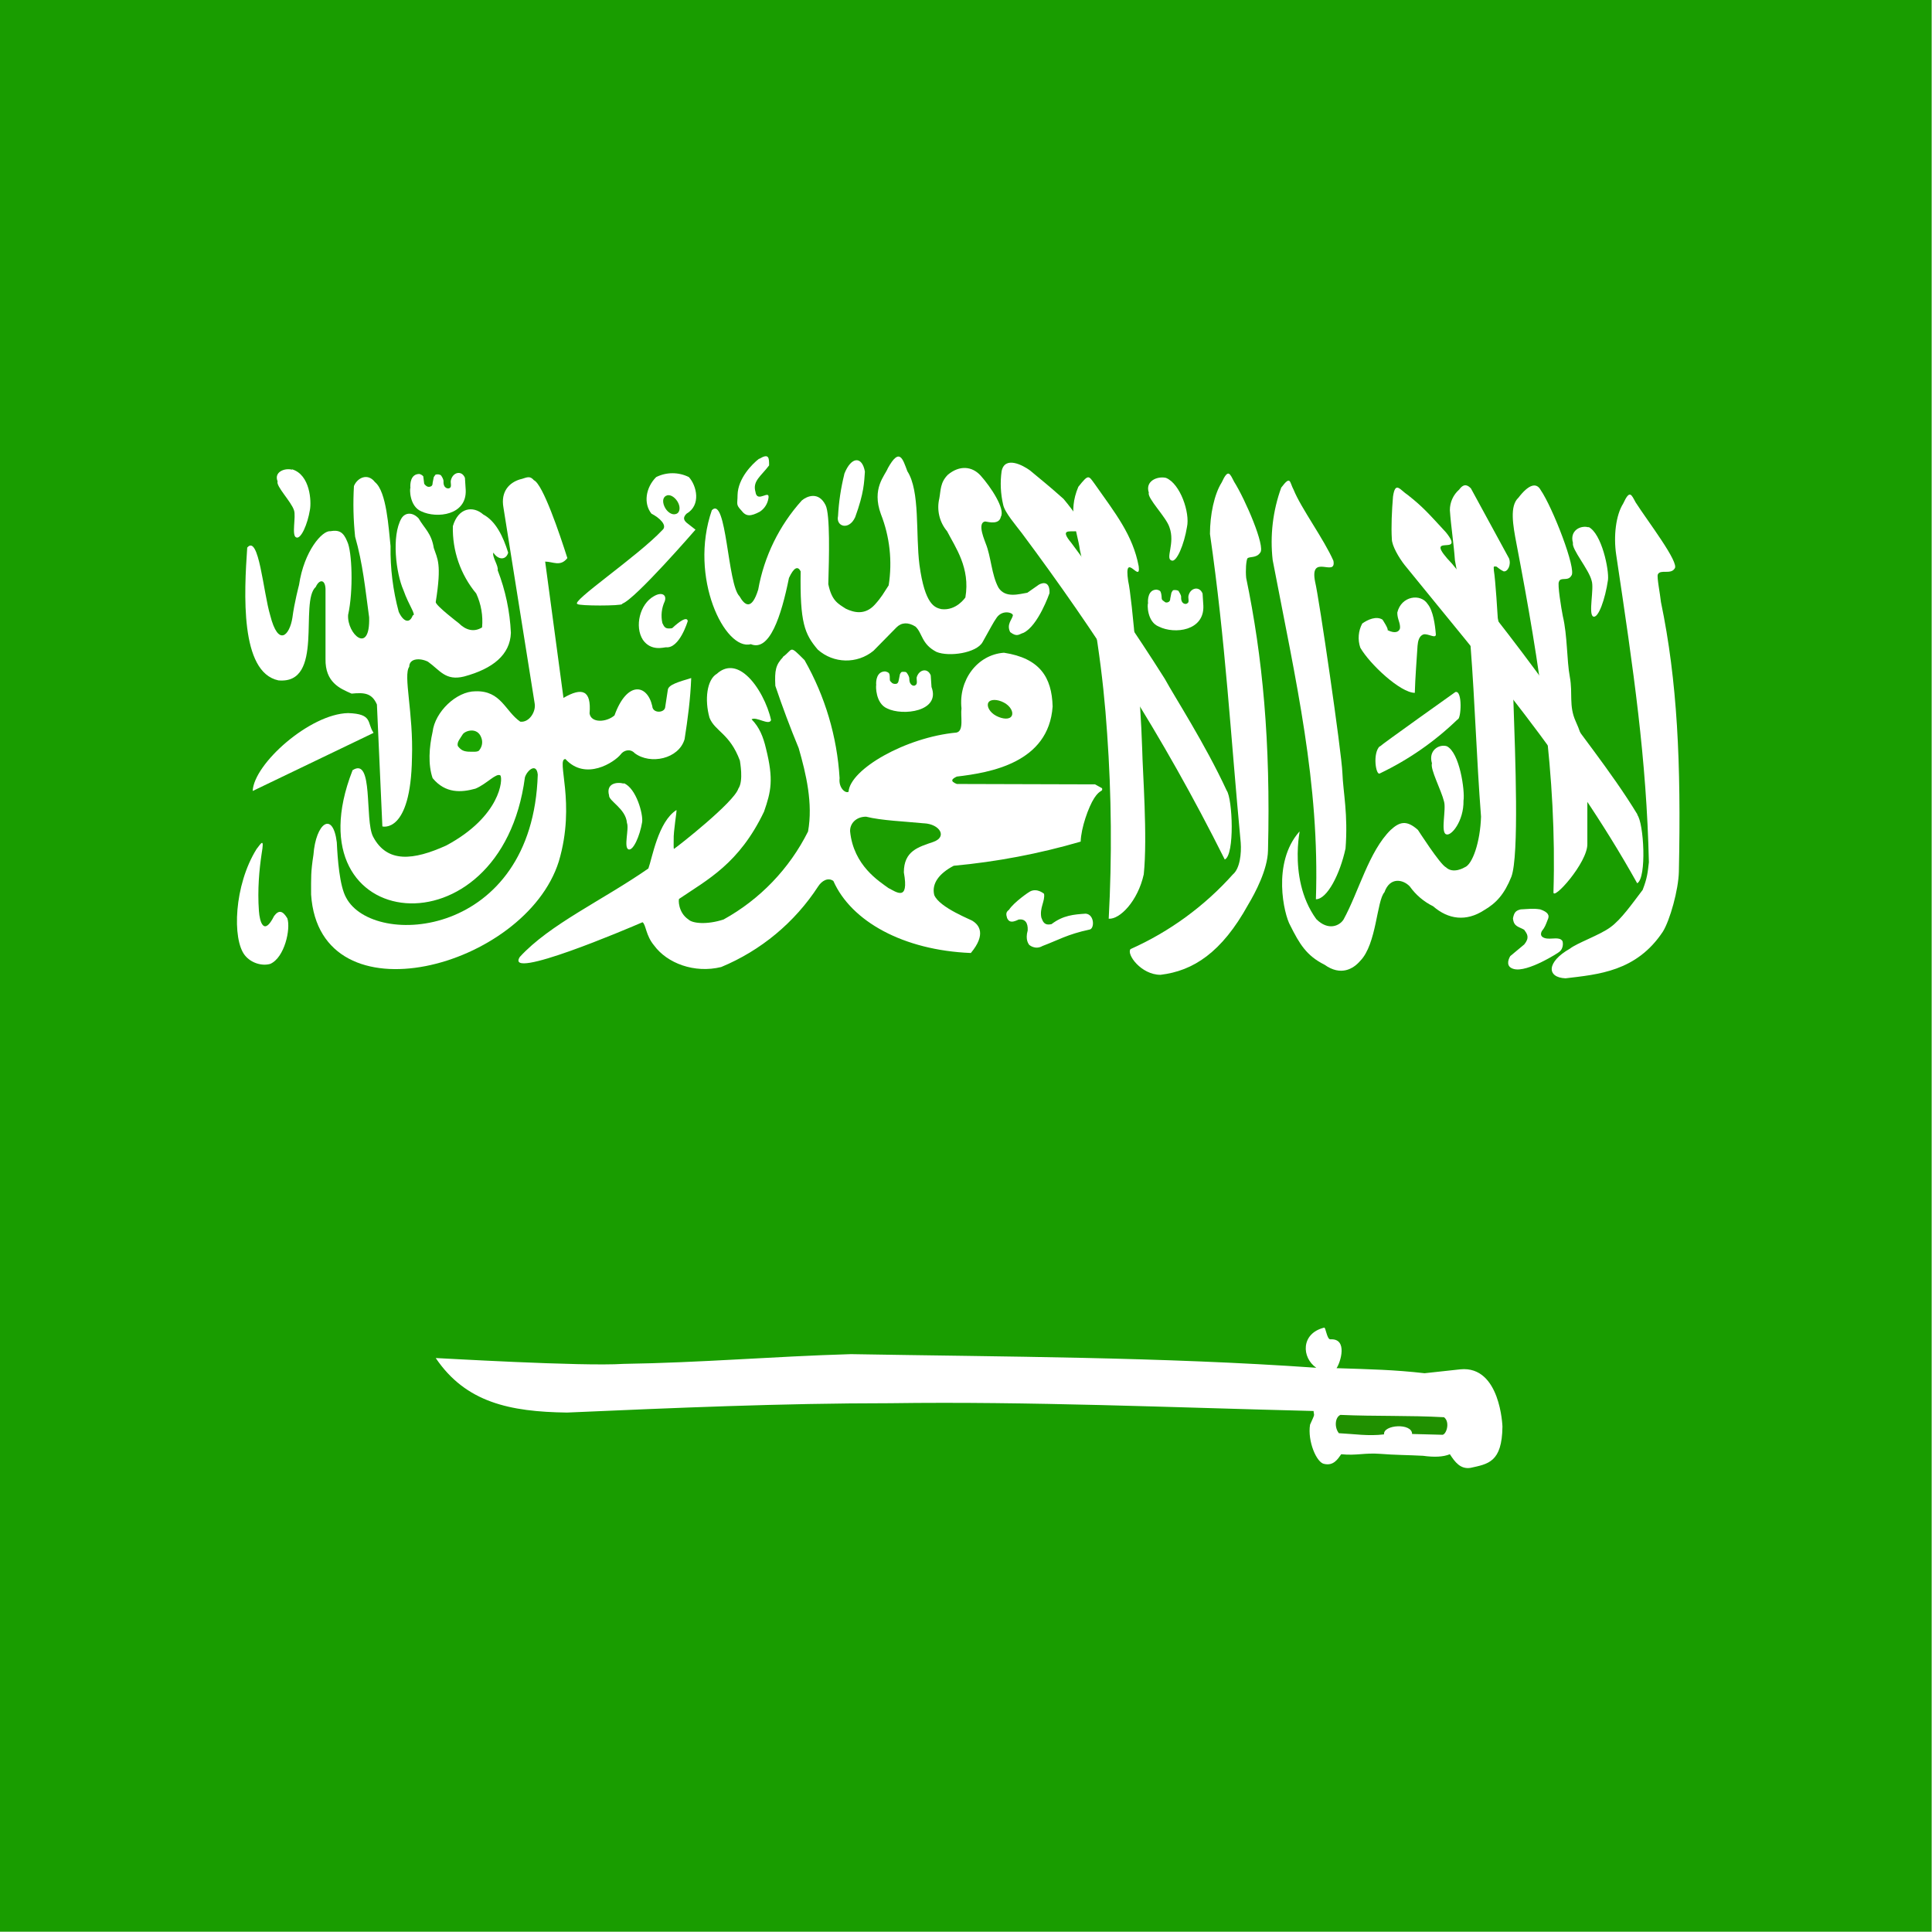
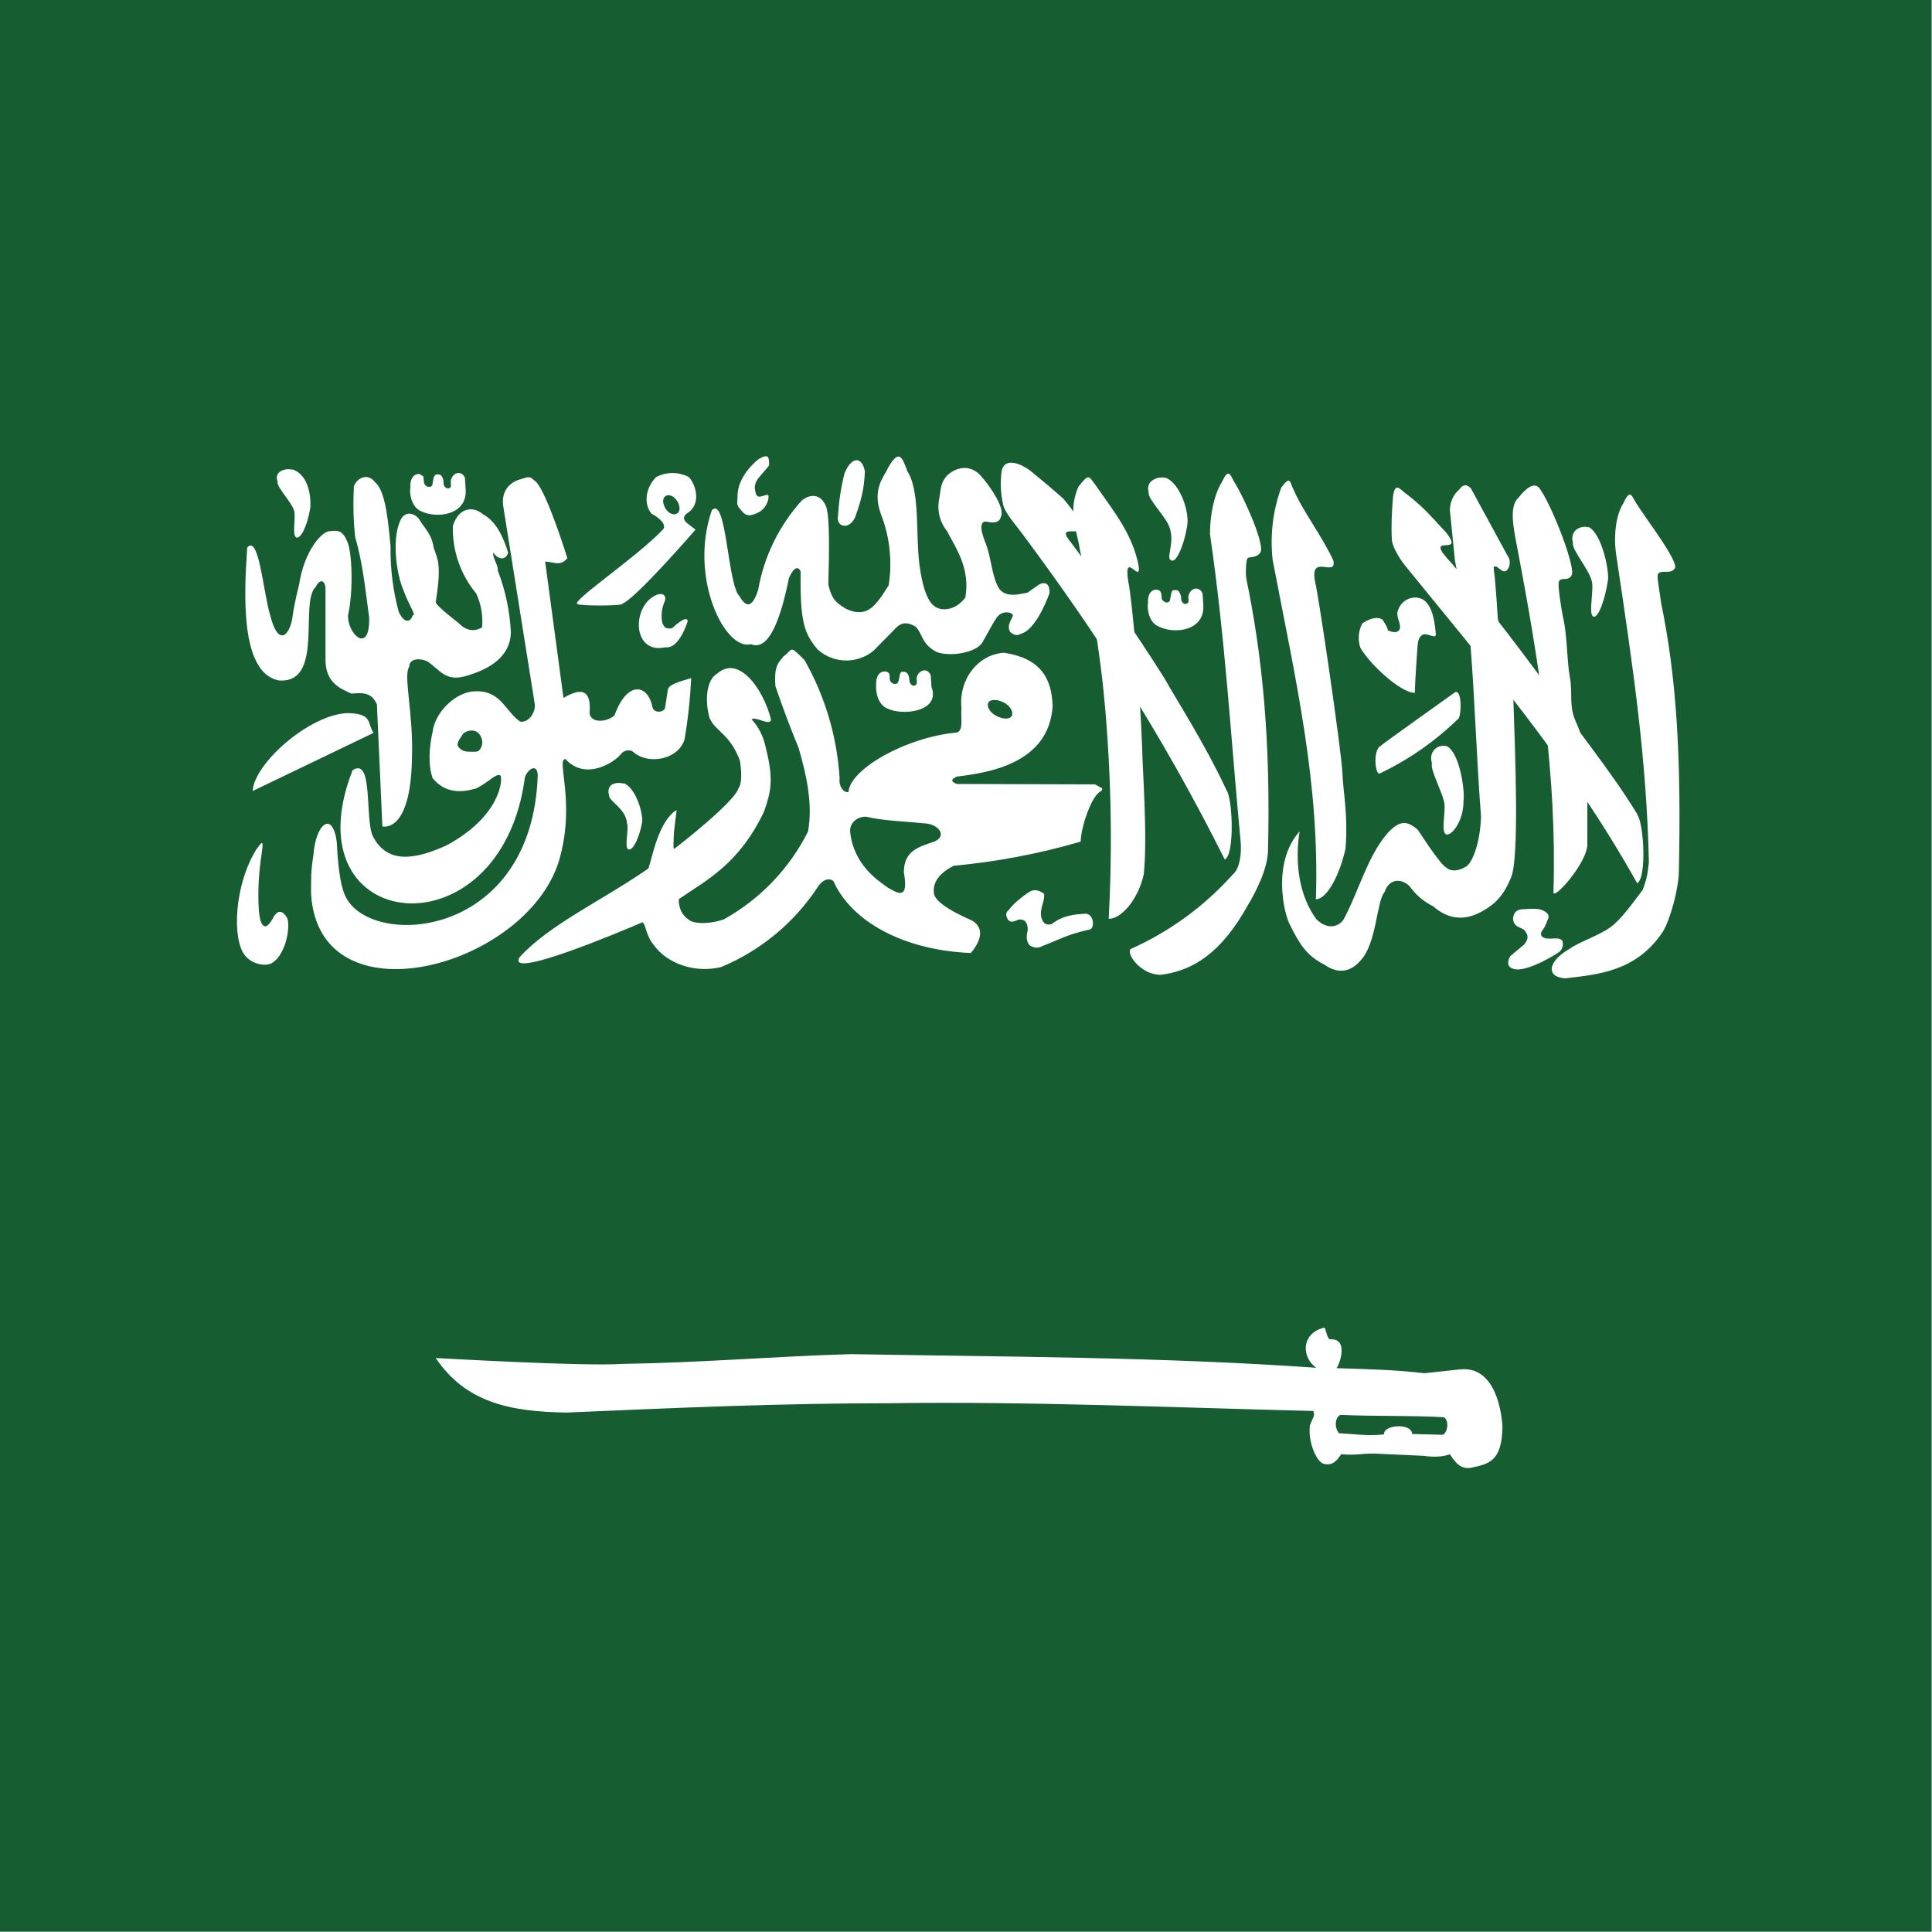
<svg xmlns="http://www.w3.org/2000/svg" id="flag-icons-sa" viewBox="0 0 512 512">
  <defs>
-     <clipPath id="a">
+     <clipPath id="sa-a">
      <path fill-opacity=".7" d="M124 0h496v496H124z" />
    </clipPath>
  </defs>
-   <g fill-rule="evenodd" clip-path="url(#a)" transform="translate(-128) scale(1.0321)">
-     <path fill="#199d00" d="M0 0h744v496H0z" />
-     <path fill="#fff" d="M187.5 140.6c-.8 11.6-1.9 32 8 34.1 11.9 1.1 5.3-20.2 9.6-24 .9-2 2.4-2 2.5.5v18c-.1 6 3.7 7.6 6.7 8.9 3.2-.3 5.2-.2 6.5 2.8l1.4 31.3s7.3 2 7.6-17.6c.4-11.5-2.3-21.2-.7-23.4 0-2.2 2.8-2.3 4.8-1.3 3.1 2.2 4.5 5 9.3 3.8 7.4-2 11.8-5.6 12-11.2a51 51 0 0 0-3.4-16.1c.3-1-1.5-3.5-1.1-4.5 1.3 2 3.3 1.9 3.8 0-1.3-4.2-3.2-8.1-6.4-9.8-2.6-2.3-6.4-1.8-7.8 3a26 26 0 0 0 6 17.3 17 17 0 0 1 1.5 8.7c-2.1 1.3-4.2.7-6-1.1 0 0-5.9-4.5-5.9-5.4 1.6-10 .4-11.1-.5-13.9-.6-3.8-2.4-5-3.9-7.6-1.5-1.6-3.4-1.6-4.4 0-2.6 4.5-1.4 14.1.5 18.4 1.4 4 3.4 6.5 2.4 6.5-.8 2.2-2.4 1.7-3.6-.9a61.2 61.2 0 0 1-2.1-16.9c-.5-4.5-1-14-4-16.4-1.8-2.4-4.5-1.2-5.4 1a80 80 0 0 0 .3 13c2 7 2.6 13.4 3.6 20.7.3 9.8-5.7 4.3-5.4-.6 1.4-6.3 1-16.3-.2-18.8-1-2.5-2.1-3.1-4.4-2.7-2-.2-6.7 5-8 13.8 0 0-1.2 4.5-1.7 8.4-.7 4.5-3.6 7.7-5.7-.6-1.8-6-2.9-20.9-5.9-17.4z" />
+   <g fill-rule="evenodd" clip-path="url(#sa-a)" transform="translate(-128)scale(1.0321)">
+     <path fill="#165d31" d="M0 0h744v496H0z" />
+     <path fill="#fff" d="M187.5 140.6c-.8 11.6-1.9 32 8 34.1 11.9 1.1 5.3-20.2 9.6-24 .9-2 2.4-2 2.5.5v18c-.1 6 3.7 7.6 6.7 8.9 3.2-.3 5.2-.2 6.5 2.8l1.4 31.3s7.3 2 7.6-17.6c.4-11.5-2.3-21.2-.7-23.4 0-2.2 2.8-2.3 4.8-1.3 3.1 2.2 4.5 5 9.3 3.8 7.4-2 11.8-5.6 12-11.2a51 51 0 0 0-3.4-16.1c.3-1-1.5-3.5-1.1-4.5 1.3 2 3.3 1.9 3.8 0-1.3-4.2-3.2-8.1-6.4-9.8-2.6-2.3-6.4-1.8-7.8 3a26 26 0 0 0 6 17.3 17 17 0 0 1 1.5 8.7q-3.2 1.8-6-1.1s-5.9-4.5-5.9-5.4c1.6-10 .4-11.1-.5-13.9-.6-3.8-2.4-5-3.9-7.6-1.5-1.6-3.4-1.6-4.4 0-2.6 4.5-1.4 14.1.5 18.4 1.4 4 3.4 6.5 2.4 6.5-.8 2.2-2.4 1.7-3.6-.9a61 61 0 0 1-2.1-16.9c-.5-4.5-1-14-4-16.4-1.8-2.4-4.5-1.2-5.4 1a80 80 0 0 0 .3 13c2 7 2.6 13.4 3.6 20.7.3 9.8-5.7 4.3-5.4-.6 1.4-6.3 1-16.3-.2-18.8-1-2.5-2.1-3.1-4.4-2.7-2-.2-6.7 5-8 13.8 0 0-1.2 4.5-1.7 8.4-.7 4.5-3.6 7.7-5.7-.6-1.8-6-2.9-20.9-5.9-17.4" />
    <path fill="#fff" d="m219.9 188.2-31 14.9c.3-7 14.7-19.8 24.5-20 6.4.2 4.8 2.5 6.5 5z" />
-     <path fill="#fff" d="M214.5 197.9c-16.4 42.1 38.2 48 44.3 1.7.6-1.9 3-3.8 3.3-.7-1.3 42-42.2 44.8-49.2 31.6-1.7-3-2.2-10-2.4-14.2-1-8.2-5.4-5-6 3.2-.7 4.5-.6 5.8-.6 10.2 2.2 33 55 18.8 63.6-8.5 4.5-15.1-.8-26.3 1.7-26.3 5.2 5.7 12.6.8 14.2-1.2.7-1 2.4-1.6 3.6-.3 4 3 11.3 1.5 12.8-3.6.8-5.1 1.5-10.3 1.7-15.7-3.3 1-5.8 1.7-6 3l-.7 4.6c-.3 1.4-3.2 1.5-3.3-.4-1.3-5.7-6.5-6.5-9.7 2.4-2.1 1.8-6 2-6.4-.5.5-6-1.9-6.8-6.7-4l-4.7-35c2 0 3.9 1.4 5.7-.9-2-6.3-6.3-19-8.6-20-1.2-1.4-2.1-.5-3.6-.2-2.6.8-5 3-4.2 7.3l8 50.2c.4 2.1-1.4 5-3.7 4.7-3.9-2.7-4.9-8-11.5-7.8-4.9 0-10.4 5.3-11 10.4-.9 4-1.2 8.4 0 11.9 3.3 4 7.4 3.7 11 2.7 2.9-1.2 5.3-4.1 6.4-3.4.7.9.1 10.5-13.9 18-8.4 3.8-15.2 4.6-18.8-2.3-2.2-4.3.2-20.7-5.3-17z" />
-     <path fill="#fff" d="M283.8 155c3.3-1.1 18.8-19 18.8-19l-2.3-1.8c-.9-.8-.8-1.5 0-2.3 3.8-2.2 2.6-7.2.6-9.4a9.4 9.4 0 0 0-8.4 0c-2.7 2.7-3.3 6.8-1.2 9.4 2 1 4.2 3 2.8 4.2-6.4 6.8-23.8 18.5-21.8 19 .4.5 11.2.5 11.5 0zm-93.9 63c-5.8 9.3-6.3 23.2-3 27.3 1.6 2 4.4 2.8 6.5 2.2 3.7-1.6 5.3-9 4.4-11.7-1.2-2-2.2-2.2-3.4-.6-2.6 5.2-3.7 1.6-3.9-1.3-.4-5.5.1-10.7.7-14.7.7-4.1 0-2.9-1.3-1.2zM439 203c-5.6-12.1-13.4-24.1-15.9-28.7a541 541 0 0 0-24-34.9c-6-7.2 9.9 3-2-11.3-4.5-4-4.8-4.1-8.6-7.3-1.9-1.4-6.5-3.8-7.3.2a23.5 23.5 0 0 0 .4 8.6c.4 2 3.3 5.3 4.8 7.3 19 25.5 35.9 51.4 52.1 83.8 2.6-1.2 2-15.6.5-17.7z" />
-     <path fill="#fff" d="M414.3 243.7c-1.1 1.3 2.7 6.6 7.7 6.6 8.4-1 15.7-5.7 22.5-18 1.8-3 5-9 5.1-13.9.7-28-1.4-49.8-5.6-70-.2-2 0-4.4.3-5 .5-.6 2.3 0 3.3-1.5 1.4-1.5-3.8-13.6-6.7-18.2-1.1-2.1-1.5-3.5-3.2.2-1.9 3-3 8.3-3 13.2 4 27.6 5.3 51.8 7.9 79.3.2 2.7-.2 6.6-2 8.1a77.8 77.8 0 0 1-26.3 19.2zm112.8-.1c-6 3.4-6 7.4-1.1 7.6 8.3-1 18.2-1.7 25-12 1.8-2.9 4-10.7 4.1-15.4.6-28-.4-49-4.6-69.2-.2-2-1.1-6.5-.8-7.1.6-1.4 3.3.1 4.3-1.5 1.4-1.4-7-12.3-10-17-1.1-2-1.5-3.4-3.2.3-1.9 3-2.5 8.4-1.8 13.1 4.5 30 7.8 52.5 8.4 79-.3 2.6-.4 4-1.6 7.1-2.6 3.4-5.5 7.6-8.3 9.6-2.7 2-8.5 4-10.4 5.5z" />
-     <path fill="#fff" d="M531.6 216.7v-18.3a33 33 0 0 0-3-13.2c-1.8-4-.7-7.1-1.5-11.4-.8-4.2-.6-10.6-1.8-15.6-.4-2-1.4-8.2-1-8.8.4-1.4 2.3 0 3.2-1.6 1.4-1.5-4.8-17.5-7.9-22-1.1-2-3.1-1.4-5.7 2-2.3 2.1-1.4 7.1-.5 11.8 6 31.3 10.4 59.7 9.5 89.4-.3 2.6 8.8-7.5 8.7-12.3zm-44.3-38.8c-3.7 0-11.6-7.4-14-11.6a7.8 7.8 0 0 1 .5-6.2c1.4-1 3.6-2 5.2-1 0 0 1.6 2.4 1.3 2.7 2 1 3 .4 3.2-.5.1-1.4-.7-2.3-.7-4 1-4.3 6-5 7.8-2.2 1.4 1.7 1.9 5.3 2.1 7.8 0 1.2-2-.3-3.2 0-1.1.4-1.4 1.7-1.5 2.9-.2 3.2-.6 8.3-.7 12zm-69.6 46.6c1-9.6-.3-26.5-.4-32.1-.4-13.3-2.6-39-3.6-43.2-1.2-8.1 3.3.9 2.7-3.8-1.5-8-6-13.6-11.2-21-1.7-2.3-1.6-2.8-4.3.6-2.8 6.6-.3 11.1.4 16.2 3.8 16.7 6 32 7 47.2a381.2 381.2 0 0 1 .4 47.5c2.9.2 7.5-4.6 9-11.4z" />
-     <path fill="#fff" d="M544.5 209.2c-6.7-11.1-16.7-23.2-19.4-27.7a639.2 639.2 0 0 0-28.2-36.7c-8.3-8.7 3.8-1.4-1.6-8.1-4.6-5-6-6.6-9.8-9.6-2-1.3-3.2-3.7-3.8.4-.3 3.6-.5 7.8-.3 10.9 0 1.7 1.8 4.8 3.3 6.7 20 24.7 42 50 59.7 81.7 2.5-1.4 1.7-15.6 0-17.6z" />
-     <path fill="#1ba400" d="M242.8 188.6c-.5.9-1.6 2-1.2 3 .8 1 1.4 1.3 2.6 1.4 1 0 2.6.2 2.9-.4a3.2 3.2 0 0 0 .5-3.2c-1-2.8-4.2-1.8-4.8-.8z" />
-     <path fill="#fff" d="M467.2 351.3c8.9.3 14.7.4 22.6 1.3l9.2-1c10.3-1 10.8 14.7 10.8 14.7-.1 9.2-3.7 9.6-8.2 10.6-2.6.4-4-1.5-5.3-3.5-1.7.7-4 .8-6.9.4-3.7-.2-7.4-.2-11-.5-4-.3-6.1.5-10 .1-.9 1.3-2 3-4.3 2.5-2-.2-4.4-5.9-3.7-10.1 1.4-3.1 1-2.1.9-3.5-36.4-.9-73-2.5-108.7-2-28 0-55.5 1.2-83 2.4-14.7-.2-26-2.6-33.7-14 .7 0 37.5 2.2 48.2 1.5 20-.3 38.1-1.9 58.4-2.5 40 .7 79.5.7 119.5 3.5-3.8-2.6-4-8.8 2-10.3.4-.3.7 3 1.6 3 4.6-.3 2.6 6 1.6 7.4zM306.8 131c-6 17.3 3.4 36.2 10 34.4 4.8 2 7.8-7.1 9.8-17 1.3-2.8 2.3-3.1 3-1.7-.2 13.2 1 16.1 4.4 20.1a11 11 0 0 0 14.3.3l5.9-6c1.3-1.3 3-1.4 4.9-.2 1.8 1.7 1.5 4.5 5.4 6.5 3.2 1.3 10.2.3 11.8-2.5 2.1-3.7 2.7-5 3.7-6.4 1.5-2 4.1-1.2 4.1-.5-.2 1.1-1.7 2.3-.7 4.3 1.8 1.4 2.3.5 3.4.2 3.8-1.8 6.7-10.2 6.7-10.2.1-3-1.6-2.8-2.7-2.2l-3 2.1c-2 .3-5.6 1.5-7.4-1.3-1.8-3.3-1.9-8-3.3-11.4 0-.2-2.4-5.3-.1-5.6 1.1.2 3.6.8 4-1.2 1.2-2-2.6-7.7-5.2-10.6-2.2-2.4-5.4-2.7-8.4-.2-2 2-1.8 4-2.2 6.1a9.6 9.6 0 0 0 2 8.4c2.1 4.1 6 9.4 4.7 17 0 0-2.3 3.5-6.2 3-1.6-.4-4.2-1-5.6-11.4-1-7.9.2-18.9-3.1-24-1.2-3.2-2-6.2-5-.8-.8 2-4.2 5.2-1.8 11.8a35 35 0 0 1 2 18.3c-1.4 2.1-1.7 2.9-3.6 5-2.5 2.7-5.3 2-7.4 1-2-1.3-3.6-2-4.5-6.3.2-6.8.5-17.9-.7-20.3-1.8-3.6-4.8-2.3-6.1-1.2a46.3 46.3 0 0 0-11.2 22.9c-1.7 5.5-3.5 4-4.8 1.7-3.1-3-3.3-25.9-7.1-22.1z" />
-     <path fill="#fff" d="M325 168.7c2.8-2 1.5-3.3 5.6.8a69.8 69.8 0 0 1 9 30.3c-.3 2.5 1.5 4 2.3 3.5.4-5.8 14.7-14 27.7-15.2 2-.4 1-4.2 1.3-6.2-.8-7.2 4-13.8 10.9-14.3 9.2 1.4 12.3 6.3 12.5 13.8-1 14.5-16.1 17-24.6 18-1.3.6-1.8 1.2 0 1.9l35.5.1 1.8 1c.2 1-.5.2-2 2.5s-3.4 7.7-3.5 11.2a173 173 0 0 1-32.6 6.2c-3.8 2-5.7 4.6-5 7.5 1.3 3.3 9.9 6.5 9.9 6.7 1.6 1 3.5 3.4-.5 8.2-17.3-.7-30.7-8.1-35.3-18.5-1.4-1-3 0-3.9 1.4a54.7 54.7 0 0 1-24.9 20.7c-6.9 1.7-13.9-1-17.2-5.5-2.2-2.6-2.1-5.4-3-6-3.7 1.6-35.6 15.2-31.5 8.9 7.7-8.4 21.2-14.5 33-22.7 1-2.7 2.5-12 7.2-15 .2 0-.8 5.4-.7 7.7 0 1.9-.1 2.6.3 2.1.8-.5 15.2-11.8 16.3-15.3 1.4-2 .4-7 .4-7.2-2.6-7-6.4-7.5-7.8-11-1.3-4.6-.7-9.8 1.9-11.3 2.3-2.1 5-1.9 7.6.4 3 2.6 5.5 7.7 6.3 11.5-.5 1.5-3.8-1-5-.2 2 2 3 4.5 3.7 7.5 2 8 1.3 11-.5 16.2-6.4 13.4-14.6 17.5-21.8 22.4-.2.1-.3 3.5 2.4 5.3 1 1 4.7 1.4 9 0a52.8 52.8 0 0 0 21.7-22.6c1.3-7.2-.5-14.8-2.4-21.4a252.7 252.7 0 0 1-6-16c-.2-4 .1-5.4 2-7.4zm-92.8-37.4c4 1.9 11.7 1 11.4-5.5l-.2-3.1c-.8-2-3.1-1.5-3.6.6-.2.6.3 1.7-.3 2-.4.3-1.7.1-1.6-1.7 0-.6-.4-1.2-.7-1.6-.3-.1-.4-.2-.9-.2-.6 0-.5.2-.9.7l-.3 1.5c0 .7-.3.9-.8 1-.5 0-.4 0-.8-.2-.3-.3-.6-.4-.6-.9l-.2-1.6a2 2 0 0 0-1-.6c-2.3 0-2.4 2.6-2.3 3.6-.2.1-.3 4.7 2.8 6z" />
-     <path fill="#fff" d="M351.8 181.9c4 2 13.8.8 11.4-5.5l-.2-3c-.8-2-3-1.5-3.6.5-.1.6.3 1.7-.3 2-.3.4-1.6.2-1.6-1.6 0-.6-.4-1.2-.7-1.6-.2-.2-.4-.2-.9-.2s-.5.1-.8.6l-.3 1.5c-.1.7-.4 1-.8 1-.6 0-.4 0-.9-.2-.2-.3-.6-.4-.6-.9s0-1.3-.2-1.6c-.2-.3-.6-.4-1-.5-2.2 0-2.4 2.5-2.3 3.5-.1.2-.2 4.7 2.8 6zm69.8-21c4 2 11.7 1.1 11.4-5.4l-.2-3.1c-.8-2-3.1-1.5-3.6.5-.2.7.3 1.7-.3 2-.4.4-1.7.2-1.6-1.6 0-.6-.5-1.2-.7-1.6-.3-.1-.4-.2-1-.2-.5 0-.5.2-.8.7l-.3 1.5c0 .6-.3.9-.8 1-.5 0-.4 0-.8-.3-.3-.2-.6-.4-.6-.8 0-.5-.1-1.3-.3-1.7-.2-.3-.5-.4-1-.5-2.2 0-2.3 2.6-2.2 3.5-.2.2-.3 4.8 2.8 6zm36 52.7c-7 8-3.9 21.2-2.3 24 2.4 4.8 4.2 7.8 8.8 10.1 4.2 3 7.4 1.1 9.2-1 4.2-4.3 4.2-15.4 6.2-17.6 1.4-4 4.8-3.3 6.5-1.5a16 16 0 0 0 6 5.1c3.9 3.4 8.5 4 13.1 1 3.1-1.8 5.2-4.1 7-8.6 2-5.5 1-30.7.5-45.6-.1-1.2-4-20.6-4-20.8 0-.2-.6-9.9-1-12.2 0-.9-.3-1.2.7-1 1 .8 1.2.9 1.8 1.2 1 .2 2-1.6 1.4-3.3l-9.8-18c-.7-.7-1.7-1.5-3 .3a7 7 0 0 0-2.4 5.3c.3 4.3 1 8.6 1.3 12.9l4 21.8c1.2 15.6 1.5 28.3 2.7 44-.2 6.5-2.2 12.3-4.2 13 0 0-2.9 1.8-4.8 0-1.5-.7-7.2-9.6-7.2-9.6-3-2.7-4.8-2-7 0-5.6 5.5-8.2 15.9-12.1 23-1 1.6-3.9 3-7-.1-8-11-3.3-26.4-4.3-22.4zm-34.2-90.9c3.7 1.5 6.2 9 5.4 12.6-.7 4.4-2.7 9.3-4 8.6-1.6-.5 1-4.4-.5-8.5-.8-2.6-5.8-7.5-5.3-8.9-1-3 2.2-4.3 4.4-3.8z" />
-     <path fill="#fff" d="M469.5 218c.7-9-.6-14.4-.8-19.6-.2-5.2-6-45-7-49-1.5-7.5 5.5-1 4.7-5.4-2.4-5.5-8.3-13.5-10.2-18.2-1.1-2-.7-3.9-3.2-.6a41 41 0 0 0-2.2 18.6c6 31.3 12.1 57.3 11.1 87.1 2.9 0 6.2-6.5 7.6-13zm62.4-82.7c3.4 1.7 5.3 11 5 13.6-.7 4.9-2.5 10-3.8 9.4-1.3-.6.3-7.2-.4-9.2-.7-2.9-5.2-8.1-4.8-9.7-.9-3.2 2-4.6 4-4zm-247.7 65.8c3.2 1.3 5 8 4.7 10-.6 3.6-2.3 7.4-3.5 7-1.3-.5.2-5.3-.4-6.8-.3-3.7-4.7-5.6-4.6-7.1-.8-3 1.9-3.5 3.8-3z" />
-     <path fill="#1b9d00" d="M361.3 211.4c4 .2 6.1 3.5 2.3 4.8-3.8 1.3-7.5 2.3-7.5 7.8 1.4 7.7-2 5-4 4-2.3-1.7-8.9-5.7-9.8-14.5-.1-2 1.5-3.8 4.1-3.8 4 1 9.8 1.2 14.8 1.7z" />
-     <path fill="#fff" d="M199 120.5c4.7 1.4 5 8.3 4.6 10.4-.6 3.7-2.3 7.6-3.5 7.1-1.3-.4 0-5.4-.6-7-.7-2.2-4.7-6.2-4.2-7.4-1-2.4 1.8-3.5 3.7-3zm92.9 32.6c-3.6 2-5 7.8-2.8 11.2 2.1 3 5.4 1.9 5.9 1.9 3.5.4 5.6-6.7 5.6-6.7s.1-2-4 1.8c-1.8.3-2-.3-2.5-1.3a8.7 8.7 0 0 1 .6-5.6c.6-1.7-.8-2.5-2.8-1.3zm27-35.3c-1.7 1.3-5.4 5-5.5 9.3 0 2.4-.5 2.4 1 4 1.2 1.6 2.4 1.5 4.7.3a5 5 0 0 0 2.2-3.3c.6-2.8-2.9 1.3-3.3-1.8-.8-2.8 1.4-4 3.5-6.8 0-1.9 0-3.2-2.5-1.7zm21.9 4a56.9 56.9 0 0 0-1.6 10.7c-.6 2.7 2.8 3.8 4.4.3 2.3-6.3 2.3-9 2.5-11.7-.7-4-3.5-4-5.3.6zm137.5 69.9c.4-.5 19.4-14 19.4-14 1.9-.6 1.5 7 .6 7a75.3 75.3 0 0 1-20 13.9c-1 .6-1.9-5.2 0-7zm17.2-.1c3.3 1.6 4.7 11.4 4.3 14 .1 5.2-3.2 9.3-4.5 8.6-1.4-.6.1-6.4-.5-8.4-.7-2.9-3.6-8.3-3.1-9.8-1-3.3 1.8-5 3.8-4.4zm-112.4 42c1.3-2 5.3-4.7 5.4-4.7 1.9-1 3.7.7 3.6.6.3 1.9-1.2 3.6-.7 6.1.4 1 .7 2.1 2.6 1.7 3-2.3 5.8-2.5 8.8-2.7 2.3.2 2.3 4 .9 4.1-5.6 1.2-8 2.7-12 4.2-1.9 1.1-3.5-.3-3.5-.4s-1-1.1-.3-3.6c.1-2-.7-3-2.3-2.8-1.3.6-2.4 1-3-.4-.3-1-.3-1.5.5-2.1zm132.3 5.2c.8 1 1.4 2 0 3.7l-3.6 3c-.7 1.2-1 2.8.9 3.3 3.5 1 11.7-4.3 11.7-4.4 1.3-1 .9-2.9.7-2.9-.7-.9-2.5-.4-3.6-.5-.6 0-2.4-.3-1.6-1.9.8-1 1-1.6 1.5-2.9.6-1.2.1-2-1.9-2.7-2-.3-2.8-.1-5 0-1.3.3-1.7.8-2 2.3.2 2.2 1.5 2.1 3 3z" />
-     <path fill="#259f00" d="M383.8 183.8c-.5 1-2.3.9-4 0s-2.5-2.5-2-3.4 2.3-.9 4 0 2.5 2.5 2 3.4zM297.5 132c-1 .3-2.3-.6-2.9-2s-.3-2.5.7-2.8 2.3.7 2.9 2 .3 2.6-.7 2.8z" />
-     <path fill="#209000" d="M468.2 363.3c9 .4 17.6.1 26.6.6 1.7 1.3.5 4.8-.6 4.5l-7.6-.2c0-2.9-7.5-2.4-7.2.1-4 .5-7.6-.1-11.6-.3-1.2-1.5-1-4.1.4-4.7z" />
+     <path fill="#fff" d="M214.5 197.9c-16.4 42.1 38.2 48 44.3 1.7.6-1.9 3-3.8 3.3-.7-1.3 42-42.2 44.8-49.2 31.6-1.7-3-2.2-10-2.4-14.2-1-8.2-5.4-5-6 3.2-.7 4.5-.6 5.8-.6 10.2 2.2 33 55 18.8 63.6-8.5 4.5-15.1-.8-26.3 1.7-26.3 5.2 5.7 12.6.8 14.2-1.2.7-1 2.4-1.6 3.6-.3 4 3 11.3 1.5 12.8-3.6q1.3-7.6 1.7-15.7c-3.3 1-5.8 1.7-6 3l-.7 4.6c-.3 1.4-3.2 1.5-3.3-.4-1.3-5.7-6.5-6.5-9.7 2.4-2.1 1.8-6 2-6.4-.5.5-6-1.9-6.8-6.7-4l-4.7-35c2 0 3.9 1.4 5.7-.9-2-6.3-6.3-19-8.6-20-1.2-1.4-2.1-.5-3.6-.2-2.6.8-5 3-4.2 7.3l8 50.2c.4 2.1-1.4 5-3.7 4.7-3.9-2.7-4.9-8-11.5-7.8-4.9 0-10.4 5.3-11 10.4-.9 4-1.2 8.4 0 11.9 3.3 4 7.4 3.7 11 2.7 2.9-1.2 5.3-4.1 6.4-3.4.7.9.1 10.5-13.9 18-8.4 3.8-15.2 4.6-18.8-2.3-2.2-4.3.2-20.7-5.3-17z" />
+     <path fill="#fff" d="M283.8 155c3.3-1.1 18.8-19 18.8-19l-2.3-1.8q-1.3-1.2 0-2.3c3.8-2.2 2.6-7.2.6-9.4a9 9 0 0 0-8.4 0c-2.7 2.7-3.3 6.8-1.2 9.4 2 1 4.2 3 2.8 4.2-6.4 6.8-23.8 18.5-21.8 19 .4.5 11.2.5 11.5 0zm-93.9 63c-5.8 9.3-6.3 23.2-3 27.3 1.6 2 4.4 2.8 6.5 2.2 3.7-1.6 5.3-9 4.4-11.7q-1.7-3-3.4-.6c-2.6 5.2-3.7 1.6-3.9-1.3-.4-5.5.1-10.7.7-14.7s0-2.9-1.3-1.2M439 203c-5.6-12.1-13.4-24.1-15.9-28.7a541 541 0 0 0-24-34.9c-6-7.2 9.9 3-2-11.3-4.5-4-4.8-4.1-8.6-7.3-1.9-1.4-6.5-3.8-7.3.2a24 24 0 0 0 .4 8.6c.4 2 3.3 5.3 4.8 7.3 19 25.5 35.9 51.4 52.1 83.8 2.6-1.2 2-15.6.5-17.7" />
+     <path fill="#fff" d="M414.3 243.7c-1.1 1.3 2.7 6.6 7.7 6.6 8.4-1 15.7-5.7 22.5-18 1.8-3 5-9 5.1-13.9.7-28-1.4-49.8-5.6-70-.2-2 0-4.4.3-5 .5-.6 2.3 0 3.3-1.5 1.4-1.5-3.8-13.6-6.7-18.2-1.1-2.1-1.5-3.5-3.2.2-1.9 3-3 8.3-3 13.2 4 27.6 5.3 51.8 7.9 79.3.2 2.7-.2 6.6-2 8.1a78 78 0 0 1-26.3 19.2m112.8-.1c-6 3.4-6 7.4-1.1 7.6 8.3-1 18.2-1.7 25-12 1.8-2.9 4-10.7 4.1-15.4.6-28-.4-49-4.6-69.2-.2-2-1.1-6.5-.8-7.1.6-1.4 3.3.1 4.3-1.5 1.4-1.4-7-12.3-10-17-1.1-2-1.5-3.4-3.2.3-1.9 3-2.5 8.4-1.8 13.1 4.5 30 7.8 52.5 8.4 79-.3 2.6-.4 4-1.6 7.1-2.6 3.4-5.5 7.6-8.3 9.6-2.7 2-8.5 4-10.4 5.5" />
+     <path fill="#fff" d="M531.6 216.7v-18.3a33 33 0 0 0-3-13.2c-1.8-4-.7-7.1-1.5-11.4-.8-4.2-.6-10.6-1.8-15.6-.4-2-1.4-8.2-1-8.8.4-1.4 2.3 0 3.2-1.6 1.4-1.5-4.8-17.5-7.9-22q-1.7-3-5.7 2c-2.3 2.1-1.4 7.1-.5 11.8 6 31.3 10.4 59.7 9.5 89.4-.3 2.6 8.8-7.5 8.7-12.3m-44.3-38.8c-3.7 0-11.6-7.4-14-11.6a8 8 0 0 1 .5-6.2c1.4-1 3.6-2 5.2-1 0 0 1.6 2.4 1.3 2.7 2 1 3 .4 3.2-.5.1-1.4-.7-2.3-.7-4 1-4.3 6-5 7.8-2.2 1.4 1.7 1.9 5.3 2.1 7.8 0 1.2-2-.3-3.2 0-1.1.4-1.4 1.7-1.5 2.9-.2 3.2-.6 8.3-.7 12zm-69.6 46.6c1-9.6-.3-26.5-.4-32.1-.4-13.3-2.6-39-3.6-43.2-1.2-8.1 3.3.9 2.7-3.8-1.5-8-6-13.6-11.2-21-1.7-2.3-1.6-2.8-4.3.6-2.8 6.6-.3 11.1.4 16.2 3.8 16.7 6 32 7 47.2a381 381 0 0 1 .4 47.5c2.9.2 7.5-4.6 9-11.4" />
+     <path fill="#fff" d="M544.5 209.2c-6.7-11.1-16.7-23.2-19.4-27.7a639 639 0 0 0-28.2-36.7c-8.3-8.7 3.8-1.4-1.6-8.1-4.6-5-6-6.6-9.8-9.6-2-1.3-3.2-3.7-3.8.4-.3 3.6-.5 7.8-.3 10.9 0 1.7 1.8 4.8 3.3 6.7 20 24.7 42 50 59.7 81.7 2.5-1.4 1.7-15.6 0-17.6z" />
+     <path fill="#165d31" d="M242.8 188.6c-.5.9-1.6 2-1.2 3q1 1.4 2.6 1.4c1 0 2.6.2 2.9-.4a3 3 0 0 0 .5-3.2c-1-2.8-4.2-1.8-4.8-.8" />
+     <path fill="#fff" d="M467.2 351.3c8.9.3 14.7.4 22.6 1.3l9.2-1c10.3-1 10.8 14.7 10.8 14.7-.1 9.2-3.7 9.6-8.2 10.6-2.6.4-4-1.5-5.3-3.5q-2.5 1-6.9.4l-11-.5c-4-.3-6.1.5-10 .1-.9 1.3-2 3-4.3 2.5-2-.2-4.4-5.9-3.7-10.1 1.4-3.1 1-2.1.9-3.5-36.4-.9-73-2.5-108.7-2-28 0-55.5 1.2-83 2.4-14.7-.2-26-2.6-33.7-14 .7 0 37.5 2.2 48.2 1.5 20-.3 38.1-1.9 58.4-2.5 40 .7 79.5.7 119.5 3.5-3.8-2.6-4-8.8 2-10.3.4-.3.7 3 1.6 3 4.6-.3 2.6 6 1.6 7.4M306.8 131c-6 17.3 3.4 36.2 10 34.4 4.8 2 7.8-7.1 9.8-17 1.3-2.8 2.3-3.1 3-1.7-.2 13.2 1 16.1 4.4 20.1a11 11 0 0 0 14.3.3l5.9-6q2-2 4.9-.2c1.8 1.7 1.5 4.5 5.4 6.5 3.2 1.3 10.2.3 11.8-2.5 2.1-3.7 2.7-5 3.7-6.4 1.5-2 4.1-1.2 4.1-.5-.2 1.1-1.7 2.3-.7 4.3 1.8 1.4 2.3.5 3.4.2 3.8-1.8 6.7-10.2 6.7-10.2.1-3-1.6-2.8-2.7-2.2l-3 2.1c-2 .3-5.6 1.5-7.4-1.3-1.8-3.3-1.9-8-3.3-11.4 0-.2-2.4-5.3-.1-5.6 1.1.2 3.6.8 4-1.2 1.2-2-2.6-7.7-5.2-10.6-2.2-2.4-5.4-2.7-8.4-.2-2 2-1.8 4-2.2 6.1a10 10 0 0 0 2 8.4c2.1 4.1 6 9.4 4.7 17 0 0-2.3 3.5-6.2 3-1.6-.4-4.2-1-5.6-11.4-1-7.9.2-18.9-3.1-24-1.2-3.2-2-6.2-5-.8-.8 2-4.2 5.2-1.8 11.8a35 35 0 0 1 2 18.3c-1.4 2.1-1.7 2.9-3.6 5-2.5 2.7-5.3 2-7.4 1-2-1.3-3.6-2-4.5-6.3.2-6.8.5-17.9-.7-20.3-1.8-3.6-4.8-2.3-6.1-1.2a46 46 0 0 0-11.2 22.9c-1.7 5.5-3.5 4-4.8 1.7-3.1-3-3.3-25.9-7.1-22.1" />
+     <path fill="#fff" d="M325 168.7c2.8-2 1.5-3.3 5.6.8a70 70 0 0 1 9 30.3c-.3 2.5 1.5 4 2.3 3.5.4-5.8 14.7-14 27.7-15.2 2-.4 1-4.2 1.3-6.2-.8-7.2 4-13.8 10.9-14.3 9.2 1.4 12.3 6.3 12.5 13.8-1 14.5-16.1 17-24.6 18-1.3.6-1.8 1.2 0 1.9l35.5.1 1.8 1c.2 1-.5.2-2 2.5s-3.4 7.7-3.5 11.2a173 173 0 0 1-32.6 6.2q-5.9 3-5 7.5c1.3 3.3 9.9 6.5 9.9 6.7 1.6 1 3.5 3.4-.5 8.2-17.3-.7-30.7-8.1-35.3-18.5-1.4-1-3 0-3.9 1.4a55 55 0 0 1-24.9 20.7c-6.9 1.7-13.9-1-17.2-5.5-2.2-2.6-2.1-5.4-3-6-3.7 1.6-35.6 15.2-31.5 8.9 7.7-8.4 21.2-14.5 33-22.7 1-2.7 2.5-12 7.2-15 .2 0-.8 5.4-.7 7.7q-.2 2.9.3 2.1c.8-.5 15.2-11.8 16.3-15.3 1.4-2 .4-7 .4-7.2-2.6-7-6.4-7.5-7.8-11-1.3-4.6-.7-9.8 1.9-11.3q3.6-3.1 7.6.4c3 2.6 5.5 7.7 6.3 11.5-.5 1.5-3.8-1-5-.2q2.8 3 3.7 7.5c2 8 1.3 11-.5 16.2-6.4 13.4-14.6 17.5-21.8 22.4-.2.1-.3 3.5 2.4 5.3 1 1 4.7 1.4 9 0a53 53 0 0 0 21.7-22.6c1.3-7.2-.5-14.8-2.4-21.4a253 253 0 0 1-6-16c-.2-4 .1-5.4 2-7.4zm-92.8-37.4c4 1.9 11.7 1 11.4-5.5l-.2-3.1c-.8-2-3.1-1.5-3.6.6-.2.6.3 1.7-.3 2-.4.3-1.7.1-1.6-1.7q-.1-1-.7-1.6-.3-.2-.9-.2c-.6 0-.5.2-.9.7l-.3 1.5q0 1-.8 1c-.5 0-.4 0-.8-.2q-.5-.3-.6-.9l-.2-1.6-1-.6c-2.3 0-2.4 2.6-2.3 3.6-.2.1-.3 4.7 2.8 6" />
+     <path fill="#fff" d="M351.8 181.9c4 2 13.8.8 11.4-5.5l-.2-3c-.8-2-3-1.5-3.6.5-.1.6.3 1.7-.3 2-.3.4-1.6.2-1.6-1.6q-.1-1-.7-1.6-.2-.2-.9-.2c-.7 0-.5.1-.8.6l-.3 1.5q-.2 1-.8 1c-.6 0-.4 0-.9-.2q-.5-.3-.6-.9 0-1-.2-1.6-.3-.4-1-.5c-2.2 0-2.4 2.5-2.3 3.5-.1.2-.2 4.7 2.8 6m69.8-21c4 2 11.7 1.1 11.4-5.4l-.2-3.1c-.8-2-3.1-1.5-3.6.5-.2.7.3 1.7-.3 2-.4.4-1.7.2-1.6-1.6q-.2-1-.7-1.6-.3-.2-1-.2t-.8.7l-.3 1.5q0 .9-.8 1c-.5 0-.4 0-.8-.3q-.5-.2-.6-.8 0-1-.3-1.7-.3-.4-1-.5c-2.2 0-2.3 2.6-2.2 3.5-.2.2-.3 4.8 2.8 6m36 52.7c-7 8-3.9 21.2-2.3 24 2.4 4.8 4.2 7.8 8.8 10.1 4.2 3 7.4 1.1 9.2-1 4.2-4.3 4.2-15.4 6.2-17.6 1.4-4 4.8-3.3 6.5-1.5a16 16 0 0 0 6 5.1q6 5.3 13.1 1c3.1-1.8 5.2-4.1 7-8.6 2-5.5 1-30.7.5-45.6-.1-1.2-4-20.6-4-20.8s-.6-9.9-1-12.2c0-.9-.3-1.2.7-1 1 .8 1.2.9 1.8 1.2 1 .2 2-1.6 1.4-3.3l-9.8-18c-.7-.7-1.7-1.5-3 .3a7 7 0 0 0-2.4 5.3l1.3 12.9 4 21.8c1.2 15.6 1.5 28.3 2.7 44-.2 6.5-2.2 12.3-4.2 13 0 0-2.9 1.8-4.8 0-1.5-.7-7.2-9.6-7.2-9.6-3-2.7-4.8-2-7 0-5.6 5.5-8.2 15.9-12.1 23-1 1.6-3.9 3-7-.1-8-11-3.3-26.4-4.3-22.4zm-34.2-90.9c3.7 1.5 6.2 9 5.4 12.6-.7 4.4-2.7 9.3-4 8.6-1.6-.5 1-4.4-.5-8.5-.8-2.6-5.8-7.5-5.3-8.9-1-3 2.2-4.3 4.4-3.8" />
+     <path fill="#fff" d="M469.5 218c.7-9-.6-14.4-.8-19.6s-6-45-7-49c-1.5-7.5 5.5-1 4.7-5.4-2.4-5.5-8.3-13.5-10.2-18.2-1.1-2-.7-3.9-3.2-.6a41 41 0 0 0-2.2 18.6c6 31.3 12.1 57.3 11.1 87.1 2.9 0 6.2-6.5 7.6-13zm62.4-82.7c3.4 1.7 5.3 11 5 13.6-.7 4.9-2.5 10-3.8 9.4s.3-7.2-.4-9.2c-.7-2.9-5.2-8.1-4.8-9.7-.9-3.2 2-4.6 4-4zm-247.7 65.8c3.2 1.3 5 8 4.7 10-.6 3.6-2.3 7.4-3.5 7s.2-5.3-.4-6.8c-.3-3.7-4.7-5.6-4.6-7.1-.8-3 1.9-3.5 3.8-3z" />
+     <path fill="#165d31" d="M361.3 211.4c4 .2 6.1 3.5 2.3 4.8s-7.5 2.3-7.5 7.8c1.4 7.7-2 5-4 4-2.3-1.7-8.9-5.7-9.8-14.5-.1-2 1.5-3.8 4.1-3.8 4 1 9.8 1.2 14.8 1.7z" />
+     <path fill="#fff" d="M199 120.5c4.7 1.4 5 8.3 4.6 10.4-.6 3.7-2.3 7.6-3.5 7.1s0-5.4-.6-7c-.7-2.2-4.7-6.2-4.2-7.4-1-2.4 1.8-3.5 3.7-3zm92.9 32.6c-3.6 2-5 7.8-2.8 11.2 2.1 3 5.4 1.9 5.9 1.9 3.5.4 5.6-6.7 5.6-6.7s.1-2-4 1.8c-1.8.3-2-.3-2.5-1.3a9 9 0 0 1 .6-5.6c.6-1.7-.8-2.5-2.8-1.3m27-35.3c-1.7 1.3-5.4 5-5.5 9.3 0 2.4-.5 2.4 1 4 1.2 1.6 2.4 1.5 4.7.3a5 5 0 0 0 2.2-3.3c.6-2.8-2.9 1.3-3.3-1.8-.8-2.8 1.4-4 3.5-6.8 0-1.9 0-3.2-2.5-1.7zm21.9 4a57 57 0 0 0-1.6 10.7c-.6 2.7 2.8 3.8 4.4.3 2.3-6.3 2.3-9 2.5-11.7-.7-4-3.5-4-5.3.6zm137.5 69.9c.4-.5 19.4-14 19.4-14 1.9-.6 1.5 7 .6 7a75 75 0 0 1-20 13.9c-1 .6-1.9-5.2 0-7zm17.2-.1c3.3 1.6 4.7 11.4 4.3 14 .1 5.2-3.2 9.3-4.5 8.6-1.4-.6.1-6.4-.5-8.4-.7-2.9-3.6-8.3-3.1-9.8-1-3.3 1.8-5 3.8-4.4m-112.4 42c1.3-2 5.3-4.7 5.4-4.7 1.9-1 3.7.7 3.6.6.3 1.9-1.2 3.6-.7 6.1.4 1 .7 2.1 2.6 1.7 3-2.3 5.8-2.5 8.8-2.7 2.3.2 2.3 4 .9 4.1-5.6 1.2-8 2.7-12 4.2-1.9 1.1-3.5-.3-3.5-.4s-1-1.1-.3-3.6q.1-3-2.3-2.8c-1.3.6-2.4 1-3-.4q-.6-1.3.5-2.1m132.3 5.2c.8 1 1.4 2 0 3.7l-3.6 3c-.7 1.2-1 2.8.9 3.3 3.5 1 11.7-4.3 11.7-4.4 1.3-1 .9-2.9.7-2.9-.7-.9-2.5-.4-3.6-.5-.6 0-2.4-.3-1.6-1.9.8-1 1-1.6 1.5-2.9q1-1.7-1.9-2.7c-2-.3-2.8-.1-5 0-1.3.3-1.7.8-2 2.3.2 2.2 1.5 2.1 3 3z" />
+     <path fill="#165d31" d="M383.8 183.8c-.5 1-2.3.9-4 0s-2.5-2.5-2-3.4 2.3-.9 4 0 2.5 2.5 2 3.4M297.5 132c-1 .3-2.3-.6-2.9-2s-.3-2.5.7-2.8 2.3.7 2.9 2 .3 2.6-.7 2.8m170.7 231.3c9 .4 17.6.1 26.6.6 1.7 1.3.5 4.8-.6 4.5l-7.6-.2c0-2.9-7.5-2.4-7.2.1-4 .5-7.6-.1-11.6-.3-1.2-1.5-1-4.1.4-4.7" />
  </g>
</svg>
